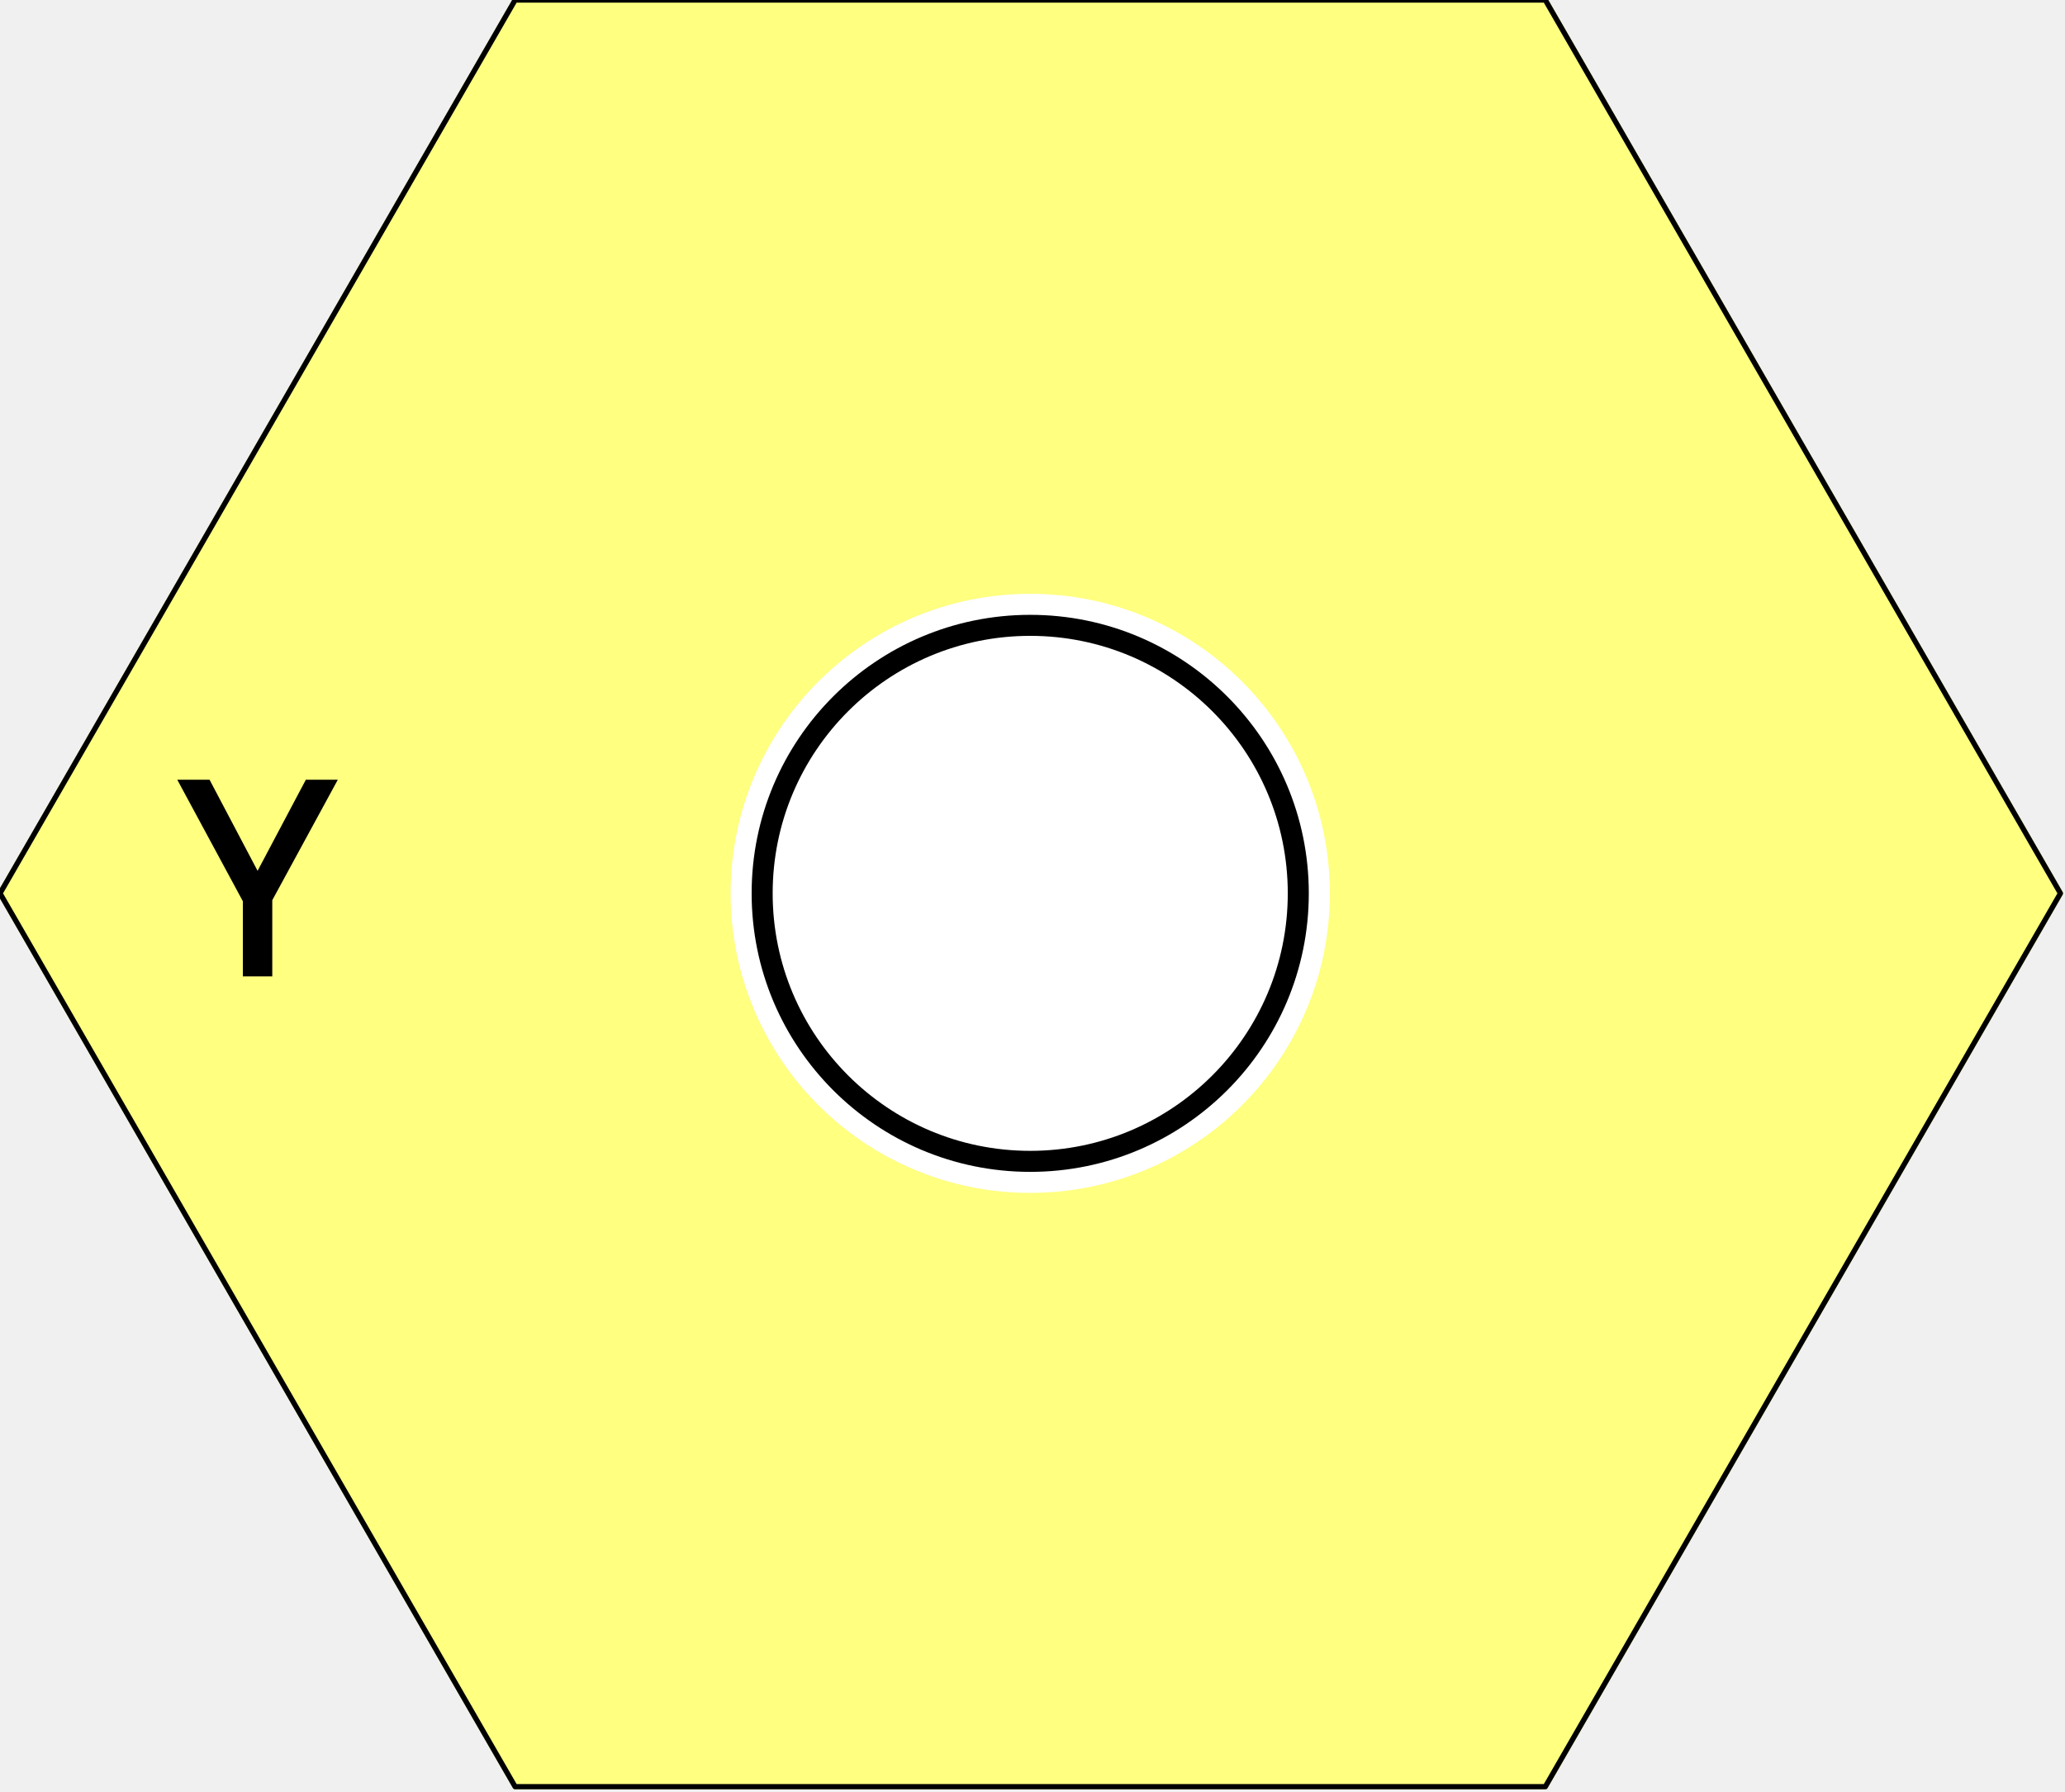
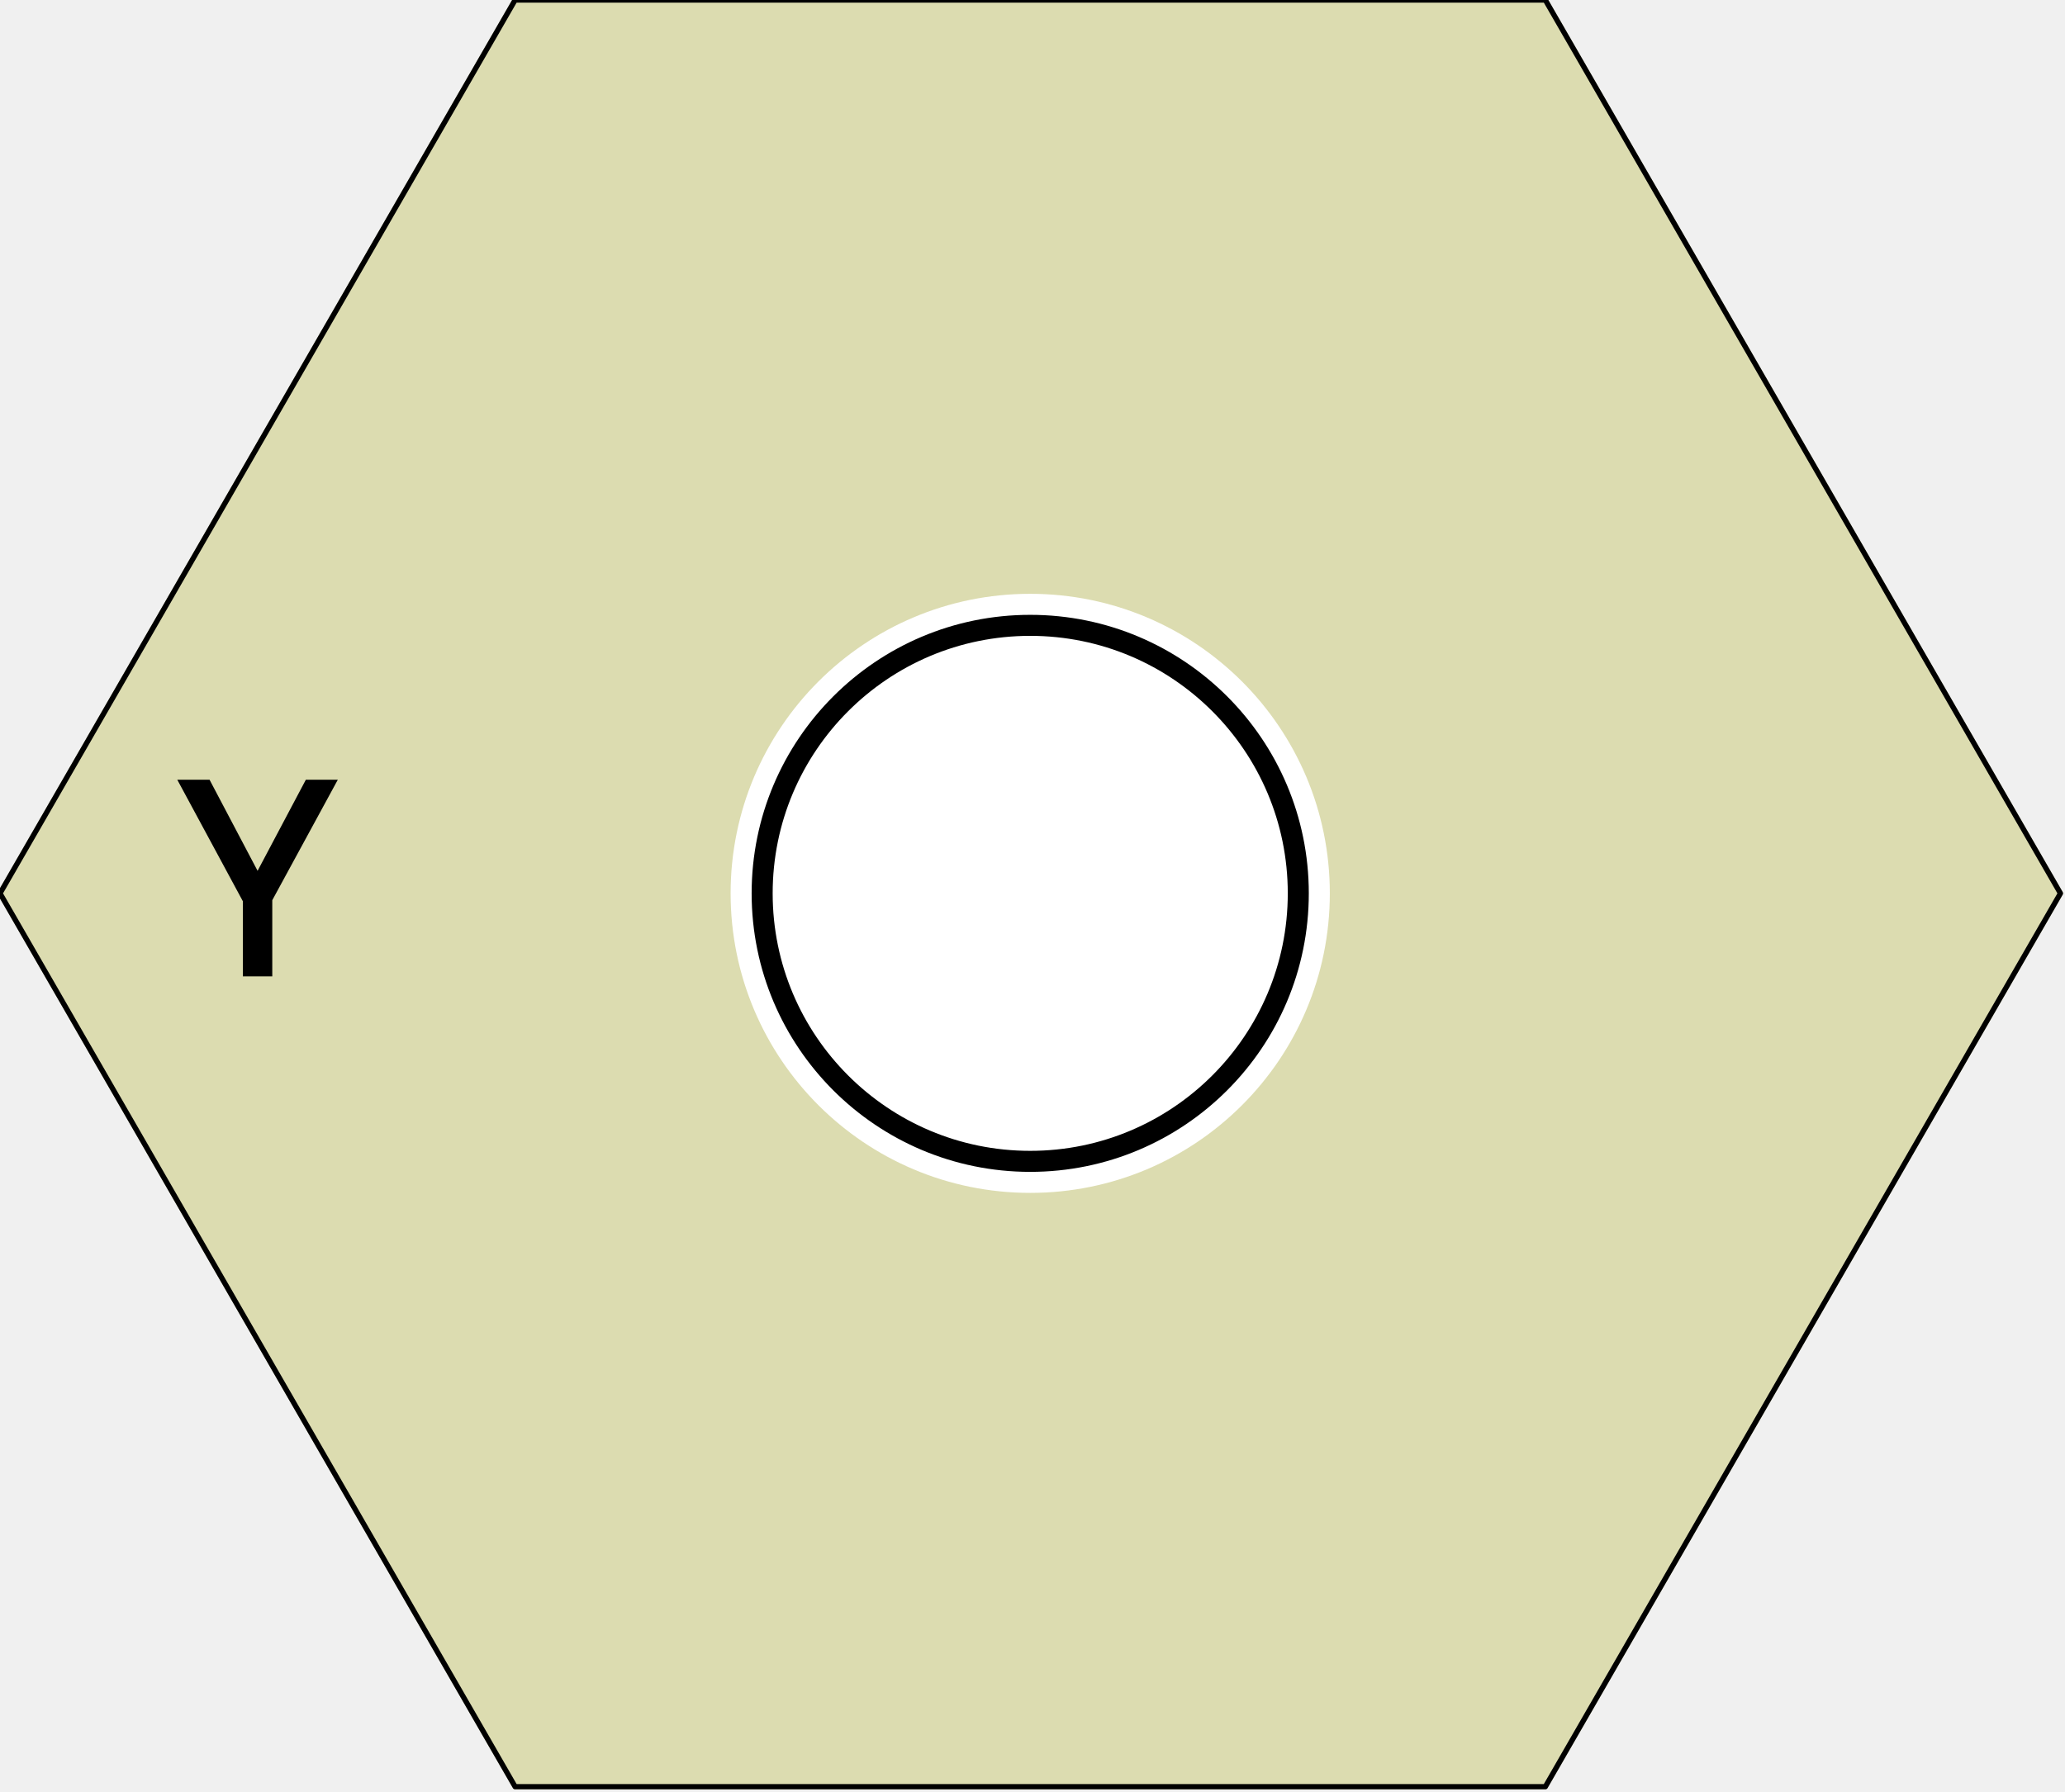
<svg xmlns="http://www.w3.org/2000/svg" version="1.1">
-   <path d=" M 98,0 L 294,0 L 392,170 L 294,340 L 98,340 L 0,170 Z" fill="#FFFF80" stroke="#FFFF80" stroke-width="1" stroke-linejoin="round" />
+   <path d=" M 98,0 L 294,0 L 392,170 L 294,340 L 98,340 L 0,170 Z" fill="#DCDCB0" stroke="#DCDCB0" stroke-width="1" stroke-linejoin="round" />
  <circle cx="196" cy="170" r="51" fill="#FFFFFF" stroke="#FFFFFF" stroke-width="12" />
  <circle cx="196" cy="170" r="51" fill="#FFFFFF" stroke="#000000" stroke-width="4" />
  <text x="49" y="170" dy="0.3em" fill="#000000" stroke="#000000" text-anchor="middle" font-family="TimpaniHeavy" font-size="51">Y</text>
  <path d=" M 98,0 L 294,0 L 392,170 L 294,340 L 98,340 L 0,170 Z" fill="none" stroke="black" stroke-width="1" stroke-linejoin="round" />
</svg>
